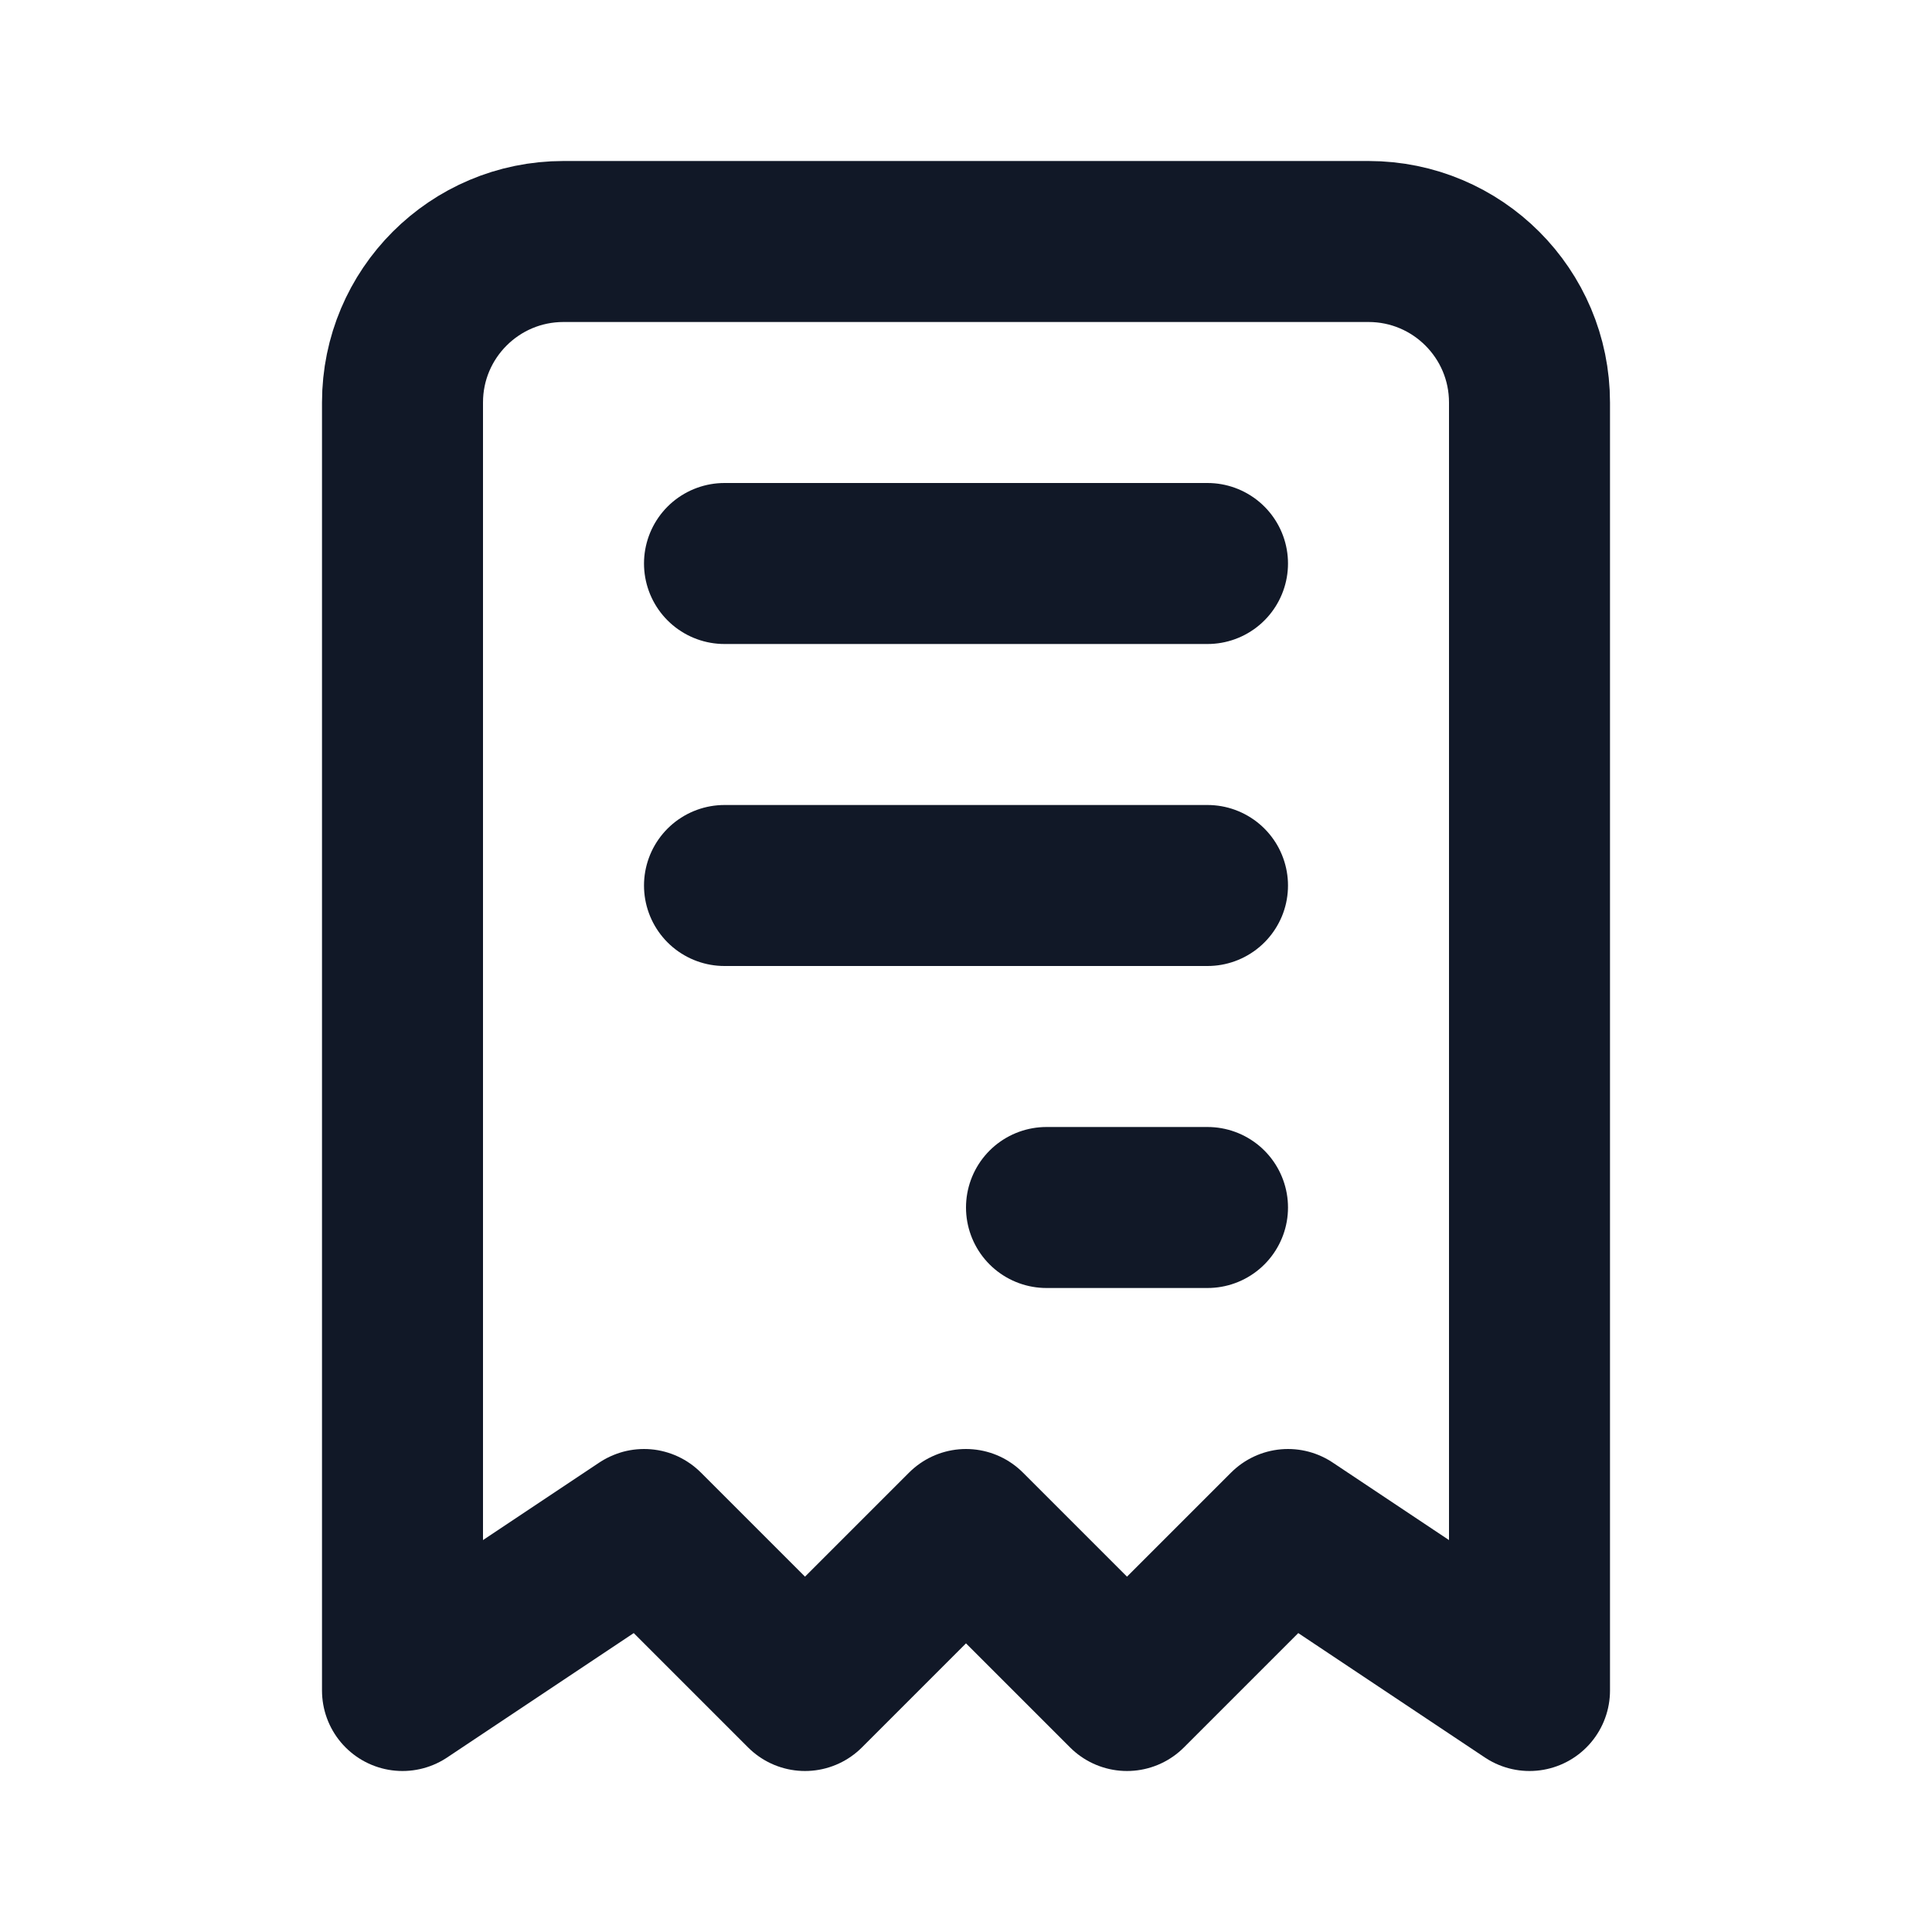
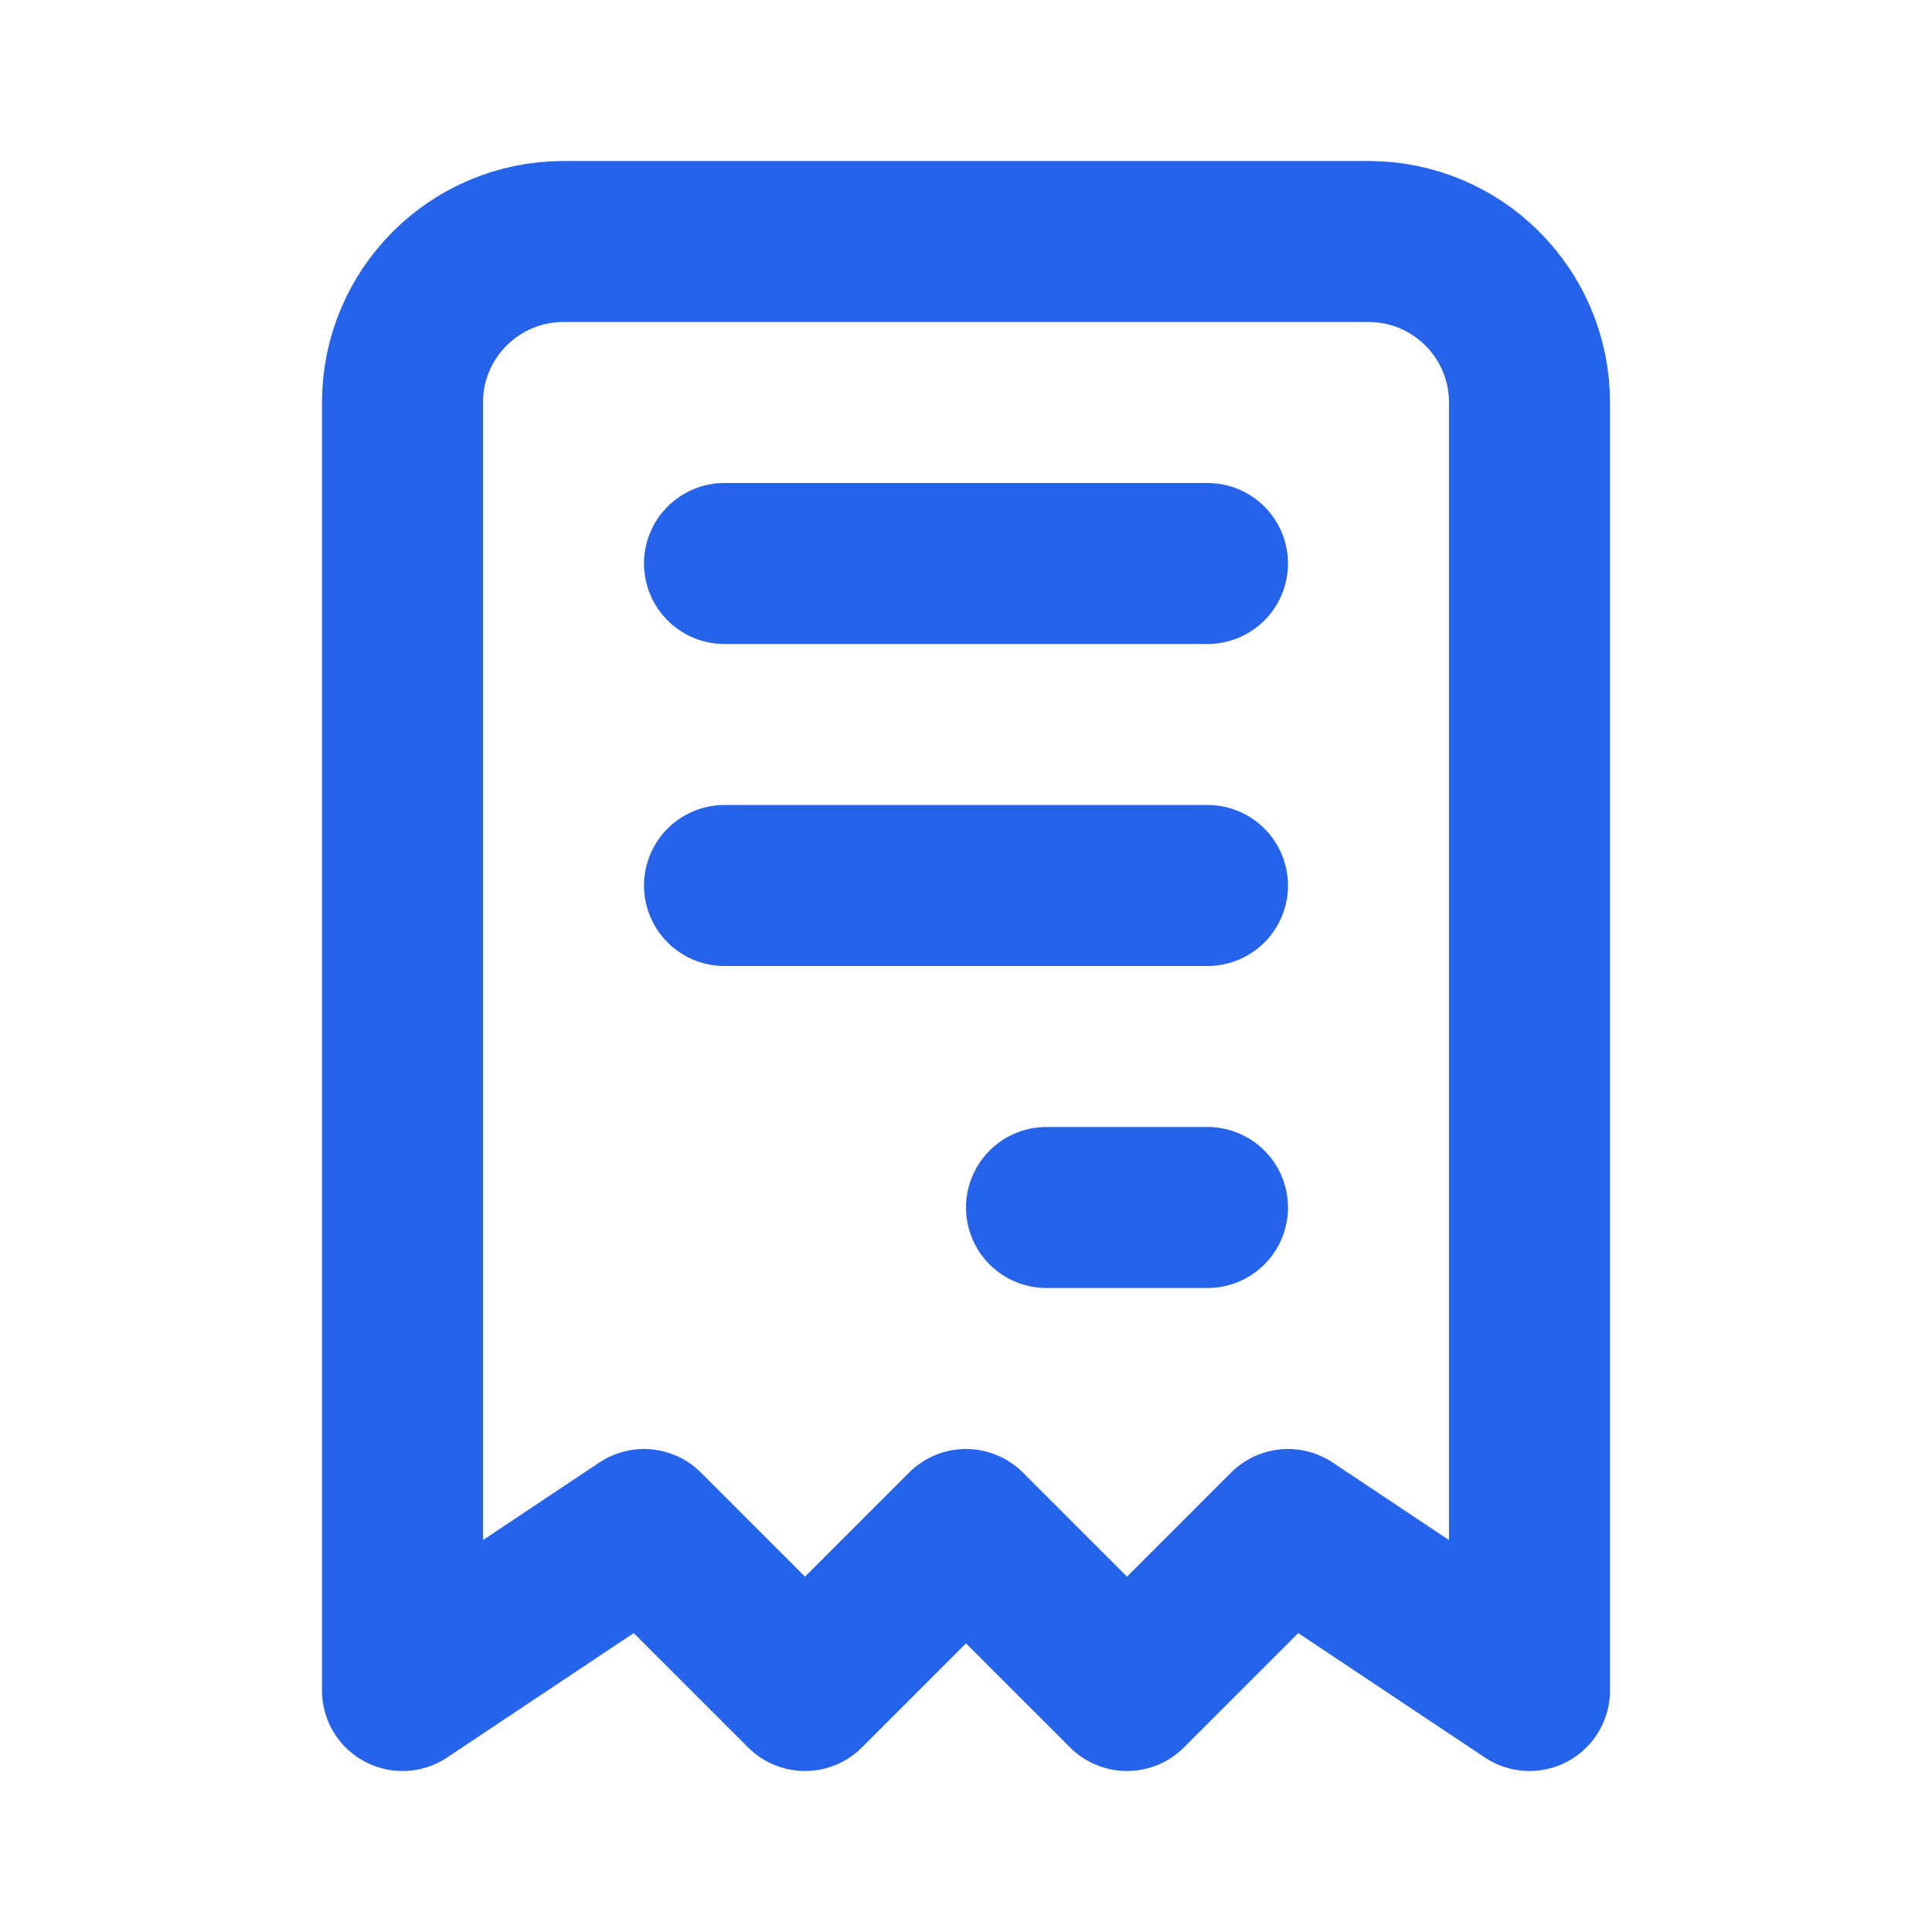
- <svg xmlns="http://www.w3.org/2000/svg" width="26" height="26" viewBox="0 0 24 24" fill="none" stroke="#111827" stroke-width="2" stroke-linecap="round" stroke-linejoin="round">
+ <svg xmlns="http://www.w3.org/2000/svg" width="26" height="26" viewBox="0 0 24 24" fill="none" stroke="#2563EB" stroke-width="2" stroke-linecap="round" stroke-linejoin="round">
  <path d="M5 21v-16a2 2 0 0 1 2 -2h10a2 2 0 0 1 2 2v16l-3 -2l-2 2l-2 -2l-2 2l-2 -2l-3 2m4 -14h6m-6 4h6m-2 4h2" />
</svg>
